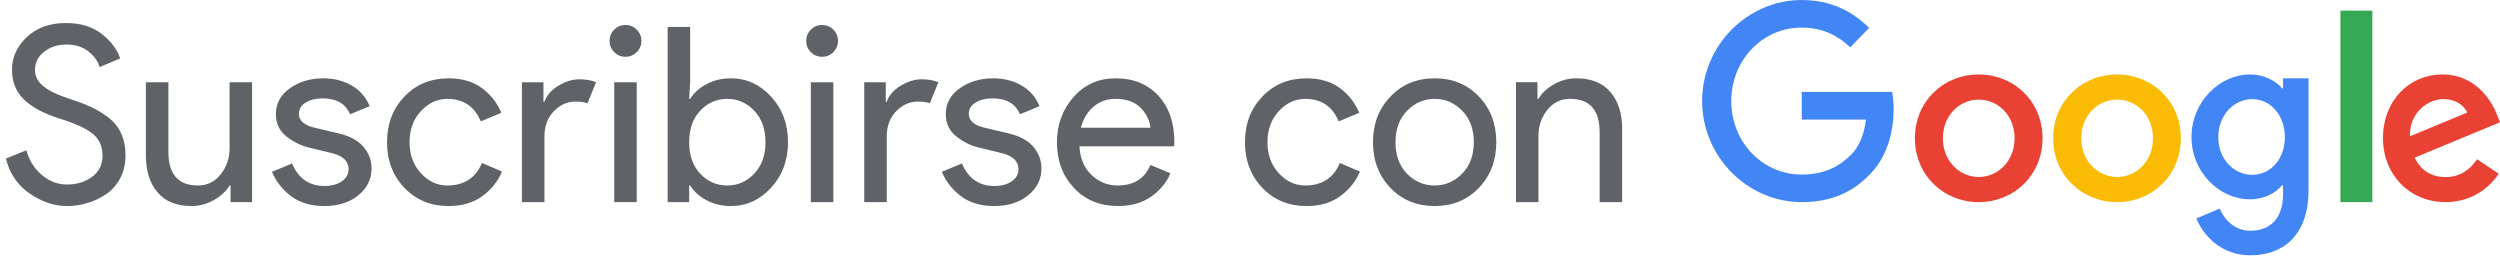
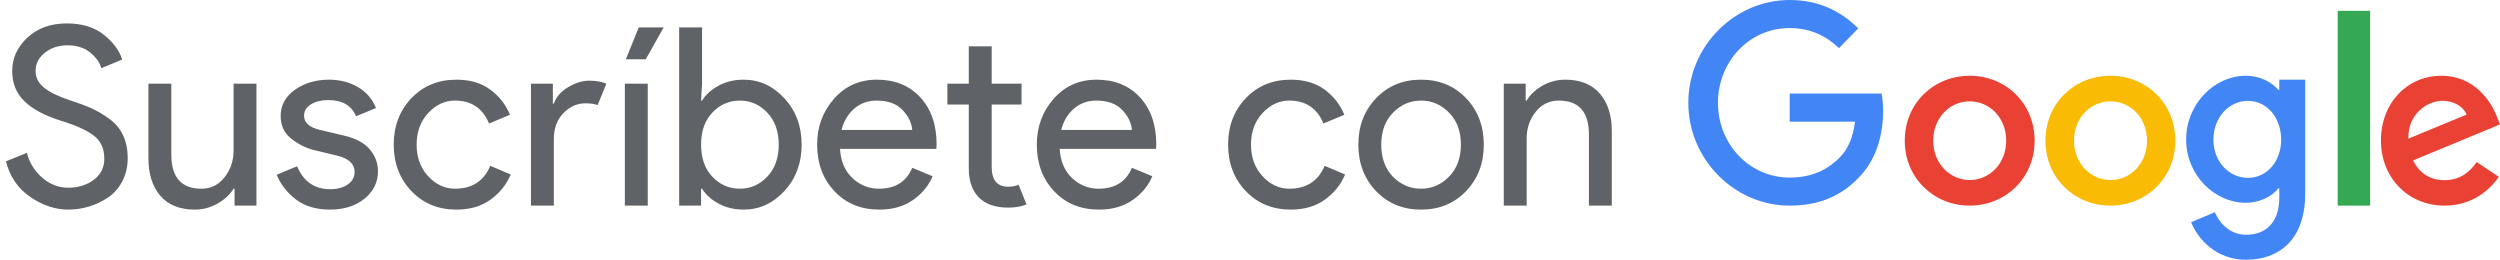
- <svg xmlns="http://www.w3.org/2000/svg" width="235" height="24" viewBox="0 0 235 24">
-   <g fill="none">
-     <path d="M6.302 19.368c-1.196 0-2.365-.391-3.507-1.173s-1.89-1.878-2.243-3.289l1.932-.782c.23.905.701 1.667 1.414 2.289.713.621 1.514.931 2.403.931.92 0 1.706-.241 2.357-.725.652-.483.978-1.138.978-1.966 0-.92-.326-1.629-.978-2.128-.652-.498-1.683-.962-3.093-1.391-1.457-.46-2.561-1.054-3.312-1.783-.751-.728-1.127-1.66-1.127-2.794 0-1.181.468-2.208 1.403-3.082.935-.874 2.154-1.311 3.657-1.311 1.395 0 2.53.349 3.404 1.046.874.698 1.441 1.46 1.702 2.288l-1.932.805c-.138-.521-.479-1.004-1.024-1.449-.544-.445-1.246-.667-2.105-.667-.813 0-1.506.226-2.081.679-.575.452-.863 1.016-.863 1.691 0 .613.264 1.131.793 1.553.529.422 1.307.801 2.335 1.138.813.261 1.491.514 2.036.759.544.245 1.096.571 1.656.978.56.406.981.912 1.265 1.518.284.606.425 1.307.425 2.104 0 .797-.165 1.51-.494 2.139-.33.629-.767 1.127-1.311 1.495-.544.368-1.131.648-1.759.84-.629.192-1.273.287-1.932.287zm17.394-.368h-2.024v-1.564h-.092c-.322.537-.813.993-1.472 1.369s-1.357.563-2.093.563c-1.411 0-2.48-.429-3.208-1.288-.728-.859-1.093-2.009-1.093-3.45v-6.9h2.116v6.555c0 2.101.928 3.151 2.783 3.151.874 0 1.587-.353 2.139-1.058.552-.705.828-1.518.828-2.438v-6.21h2.116v11.27zm6.791.368c-1.257 0-2.296-.307-3.116-.92-.82-.613-1.422-1.38-1.806-2.3l1.886-.782c.598 1.411 1.618 2.116 3.059 2.116.659 0 1.2-.146 1.622-.437.422-.291.633-.675.633-1.15 0-.736-.514-1.234-1.541-1.495l-2.277-.552c-.721-.184-1.403-.533-2.047-1.046-.644-.514-.966-1.207-.966-2.082 0-.997.441-1.805 1.322-2.427.882-.621 1.928-.931 3.14-.931.997 0 1.886.226 2.668.678.782.452 1.342 1.1 1.679 1.944l-1.84.759c-.414-.997-1.273-1.495-2.576-1.495-.629 0-1.158.13-1.587.391-.429.261-.644.613-.644 1.058 0 .644.498 1.081 1.495 1.311l2.231.529c1.058.245 1.84.667 2.346 1.265.506.598.759 1.273.759 2.024 0 1.012-.414 1.855-1.242 2.53-.828.675-1.894 1.012-3.197 1.012zm11.69 0c-1.687 0-3.074-.571-4.163-1.713-1.089-1.142-1.633-2.572-1.633-4.289 0-1.717.544-3.147 1.633-4.29 1.089-1.142 2.476-1.713 4.163-1.713 1.257 0 2.3.307 3.128.92.828.613 1.434 1.388 1.817 2.323l-1.932.805c-.583-1.411-1.633-2.116-3.151-2.116-.935 0-1.759.383-2.472 1.15-.713.767-1.069 1.74-1.069 2.921 0 1.181.356 2.154 1.069 2.921.713.767 1.537 1.15 2.472 1.15 1.579 0 2.668-.705 3.266-2.116l1.886.805c-.383.92-1 1.69-1.852 2.311-.851.621-1.905.931-3.162.931zm8.999-.368h-2.116v-11.27h2.024v1.84h.092c.215-.613.655-1.119 1.323-1.518.667-.399 1.315-.598 1.944-.598s1.158.092 1.587.276l-.805 1.978c-.276-.107-.652-.161-1.127-.161-.767 0-1.445.303-2.035.909-.59.606-.886 1.399-.886 2.38v6.164zm8.677-14.099c-.291.291-.644.437-1.058.437-.414 0-.767-.146-1.058-.437-.291-.291-.437-.644-.437-1.058 0-.414.146-.767.437-1.058.291-.291.644-.437 1.058-.437.414 0 .767.146 1.058.437.291.291.437.644.437 1.058 0 .414-.146.767-.437 1.058zm0 14.099h-2.116v-11.27h2.116v11.27zm8.861.368c-.859 0-1.629-.184-2.311-.552-.682-.368-1.192-.828-1.529-1.38h-.092v1.564h-2.024v-16.468h2.116v5.198l-.092 1.564h.092c.337-.552.847-1.012 1.529-1.38.682-.368 1.453-.552 2.311-.552 1.457 0 2.714.575 3.772 1.725 1.058 1.15 1.587 2.576 1.587 4.278 0 1.702-.529 3.128-1.587 4.278-1.058 1.15-2.315 1.725-3.772 1.725zm-.345-1.932c.981 0 1.825-.372 2.53-1.116.705-.744 1.058-1.729 1.058-2.955 0-1.227-.353-2.212-1.058-2.956-.705-.744-1.549-1.115-2.53-1.115-.997 0-1.844.368-2.541 1.104-.698.736-1.046 1.725-1.046 2.967s.349 2.231 1.046 2.967c.698.736 1.545 1.104 2.541 1.104zm9.965-12.535c-.291.291-.644.437-1.058.437-.414 0-.767-.146-1.058-.437-.291-.291-.437-.644-.437-1.058 0-.414.146-.767.437-1.058.291-.291.644-.437 1.058-.437.414 0 .767.146 1.058.437.291.291.437.644.437 1.058 0 .414-.146.767-.437 1.058zm0 14.099h-2.116v-11.27h2.116v11.27zm5.02 0h-2.116v-11.27h2.024v1.84h.092c.215-.613.655-1.119 1.323-1.518.667-.399 1.315-.598 1.944-.598s1.158.092 1.587.276l-.805 1.978c-.276-.107-.652-.161-1.127-.161-.767 0-1.445.303-2.035.909-.59.606-.886 1.399-.886 2.38v6.164zm10.103.368c-1.257 0-2.296-.307-3.117-.92-.82-.613-1.422-1.38-1.805-2.3l1.886-.782c.598 1.411 1.618 2.116 3.059 2.116.659 0 1.2-.146 1.622-.437.422-.291.632-.675.632-1.15 0-.736-.514-1.234-1.541-1.495l-2.277-.552c-.721-.184-1.403-.533-2.047-1.046-.644-.514-.966-1.207-.966-2.082 0-.997.441-1.805 1.323-2.427.882-.621 1.928-.931 3.139-.931.997 0 1.886.226 2.668.678.782.452 1.342 1.1 1.679 1.944l-1.84.759c-.414-.997-1.273-1.495-2.576-1.495-.629 0-1.158.13-1.587.391-.429.261-.644.613-.644 1.058 0 .644.498 1.081 1.495 1.311l2.231.529c1.058.245 1.84.667 2.346 1.265.506.598.759 1.273.759 2.024 0 1.012-.414 1.855-1.242 2.53-.828.675-1.894 1.012-3.197 1.012zm11.644 0c-1.702 0-3.086-.567-4.151-1.702-1.066-1.135-1.598-2.568-1.598-4.301 0-1.641.517-3.051 1.552-4.232 1.035-1.181 2.357-1.771 3.968-1.771 1.671 0 3.009.544 4.014 1.633 1.004 1.089 1.506 2.545 1.506 4.37l-.023.391h-8.901c.061 1.135.441 2.032 1.138 2.691.698.659 1.514.989 2.45.989 1.518 0 2.545-.644 3.082-1.932l1.886.782c-.368.874-.974 1.606-1.817 2.197-.843.59-1.878.885-3.105.885zm3.036-7.36c-.046-.644-.341-1.257-.886-1.84-.544-.583-1.353-.874-2.426-.874-.782 0-1.46.245-2.035.736-.575.491-.97 1.15-1.184 1.978h6.532zm14.685 7.36c-1.687 0-3.074-.571-4.163-1.713-1.089-1.142-1.633-2.572-1.633-4.289 0-1.717.544-3.147 1.633-4.29 1.089-1.142 2.476-1.713 4.163-1.713 1.257 0 2.3.307 3.128.92.828.613 1.434 1.388 1.817 2.323l-1.932.805c-.583-1.411-1.633-2.116-3.151-2.116-.935 0-1.759.383-2.472 1.15-.713.767-1.07 1.74-1.07 2.921 0 1.181.356 2.154 1.07 2.921.713.767 1.537 1.15 2.472 1.15 1.579 0 2.668-.705 3.266-2.116l1.886.805c-.383.92-1 1.69-1.852 2.311-.851.621-1.905.931-3.163.931zm7.872-10.281c1.089-1.15 2.476-1.725 4.163-1.725 1.687 0 3.074.571 4.163 1.713 1.089 1.142 1.633 2.572 1.633 4.29 0 1.717-.544 3.147-1.633 4.289s-2.476 1.713-4.163 1.713c-1.687 0-3.074-.571-4.163-1.713-1.089-1.142-1.633-2.572-1.633-4.289 0-1.717.544-3.143 1.633-4.278zm1.564 7.245c.736.736 1.602 1.104 2.599 1.104.997 0 1.859-.372 2.588-1.116.728-.744 1.093-1.729 1.093-2.955 0-1.227-.364-2.212-1.093-2.956-.728-.744-1.591-1.115-2.588-1.115-.997 0-1.859.372-2.588 1.115-.728.744-1.093 1.729-1.093 2.956 0 1.227.36 2.216 1.081 2.967zm12.265-8.602v1.564h.092c.307-.537.79-.993 1.449-1.369s1.365-.564 2.116-.564c1.395 0 2.461.429 3.197 1.288.736.859 1.104 2.009 1.104 3.45v6.9h-2.116v-6.578c0-2.085-.928-3.128-2.783-3.128-.874 0-1.587.349-2.139 1.046-.552.698-.828 1.506-.828 2.426v6.233h-2.116v-11.27h2.024z" fill="#5F6368" />
-     <g fill-rule="nonzero">
-       <path d="M169.367 19c-5.09 0-9.367-4.265-9.367-9.5s4.277-9.5 9.367-9.5c2.818 0 4.822 1.133 6.331 2.622l-1.776 1.827c-1.082-1.041-2.55-1.857-4.555-1.857-3.721 0-6.628 3.082-6.628 6.908 0 3.827 2.907 6.908 6.628 6.908 2.411 0 3.781-1 4.664-1.898.724-.745 1.191-1.806 1.369-3.265h-6.033v-2.602h8.494c.089.459.139 1.02.139 1.622 0 1.949-.516 4.357-2.183 6.071-1.627 1.735-3.691 2.663-6.45 2.663z" id="Shape" fill="#4285F4" />
-       <path d="M192 13c0 3.456-2.69 6-6 6s-6-2.544-6-6c0-3.476 2.69-6 6-6s6 2.524 6 6zm-2.629 0c0-2.164-1.563-3.636-3.371-3.636-1.807 0-3.371 1.482-3.371 3.636 0 2.134 1.563 3.636 3.371 3.636 1.807 0 3.371-1.492 3.371-3.636z" id="Shape" fill="#E94235" />
-       <path d="M205 13c0 3.456-2.69 6-6 6-3.299 0-6-2.544-6-6 0-3.476 2.69-6 6-6s6 2.524 6 6zm-2.619 0c0-2.164-1.563-3.636-3.371-3.636-1.807 0-3.371 1.482-3.371 3.636 0 2.134 1.563 3.636 3.371 3.636 1.807.01 3.371-1.492 3.371-3.636z" id="Shape" fill="#FABB05" />
-       <path d="M217 7.362v10.531c0 4.336-2.499 6.107-5.457 6.107-2.786 0-4.452-1.908-5.084-3.465l2.192-.93c.393.959 1.35 2.085 2.891 2.085 1.896 0 3.064-1.204 3.064-3.445v-.842h-.086c-.565.714-1.656 1.331-3.025 1.331-2.872 0-5.495-2.554-5.495-5.843 0-3.308 2.633-5.892 5.495-5.892 1.369 0 2.46.626 3.025 1.311h.086v-.949h2.393zm-2.221 5.539c0-2.065-1.35-3.582-3.064-3.582-1.742 0-3.198 1.507-3.198 3.582 0 2.045 1.455 3.533 3.198 3.533 1.714 0 3.064-1.488 3.064-3.533z" id="Shape" fill="#4285F4" />
-       <path id="Shape" fill="#34A853" d="M223 1v18h-3v-18z" />
-       <path d="M232.844 14.973l2.046 1.362c-.662.982-2.256 2.664-5.014 2.664-3.419 0-5.876-2.634-5.876-6 0-3.566 2.487-6 5.585-6 3.119 0 4.643 2.474 5.144 3.816l.271.681-8.032 3.326c.612 1.202 1.574 1.823 2.918 1.823s2.276-.671 2.958-1.673zm-6.307-2.164l5.375-2.224c-.301-.751-1.183-1.272-2.236-1.272-1.344 0-3.209 1.182-3.139 3.496z" fill="#E94235" />
+ <svg xmlns="http://www.w3.org/2000/svg" width="231px" height="24px" viewBox="0 0 231 24" version="1.1">
+   <g id="SwG-LATAM-OW" stroke="none" stroke-width="1" fill="none" fill-rule="evenodd">
+     <path d="M6.302,19.368 C5.106,19.368 3.937,18.977 2.795,18.195 C1.652,17.413 0.905,16.317 0.552,14.906 L2.484,14.124 C2.714,15.029 3.185,15.791 3.898,16.413 C4.612,17.034 5.413,17.344 6.302,17.344 C7.222,17.344 8.008,17.103 8.659,16.619 C9.311,16.136 9.637,15.481 9.637,14.653 C9.637,13.733 9.311,13.024 8.659,12.525 C8.008,12.027 6.977,11.563 5.566,11.134 C4.109,10.674 3.005,10.08 2.254,9.351 C1.503,8.623 1.127,7.692 1.127,6.557 C1.127,5.376 1.595,4.349 2.53,3.475 C3.465,2.601 4.684,2.164 6.187,2.164 C7.582,2.164 8.717,2.513 9.591,3.211 C10.465,3.908 11.032,4.671 11.293,5.499 L9.361,6.304 C9.223,5.783 8.882,5.3 8.338,4.855 C7.793,4.41 7.092,4.188 6.233,4.188 C5.42,4.188 4.727,4.414 4.152,4.867 C3.576,5.319 3.289,5.882 3.289,6.557 C3.289,7.17 3.553,7.688 4.082,8.11 C4.612,8.531 5.39,8.911 6.417,9.248 C7.23,9.509 7.908,9.762 8.453,10.007 C8.997,10.252 9.549,10.578 10.108,10.985 C10.668,11.391 11.09,11.897 11.373,12.502 C11.657,13.108 11.799,13.81 11.799,14.607 C11.799,15.404 11.634,16.117 11.305,16.746 C10.975,17.375 10.538,17.873 9.993,18.241 C9.449,18.609 8.863,18.889 8.234,19.081 C7.605,19.272 6.961,19.368 6.302,19.368 Z M23.696,19 L21.672,19 L21.672,17.436 L21.58,17.436 C21.258,17.973 20.767,18.429 20.108,18.805 C19.448,19.18 18.751,19.368 18.015,19.368 C16.604,19.368 15.535,18.939 14.806,18.08 C14.078,17.221 13.714,16.071 13.714,14.63 L13.714,7.73 L15.83,7.73 L15.83,14.285 C15.83,16.386 16.757,17.436 18.613,17.436 C19.487,17.436 20.2,17.083 20.752,16.378 C21.304,15.673 21.58,14.86 21.58,13.94 L21.58,7.73 L23.696,7.73 L23.696,19 Z M30.486,19.368 C29.229,19.368 28.19,19.061 27.37,18.448 C26.55,17.835 25.948,17.068 25.564,16.148 L27.451,15.366 C28.049,16.777 29.068,17.482 30.509,17.482 C31.169,17.482 31.709,17.336 32.131,17.045 C32.553,16.754 32.764,16.37 32.764,15.895 C32.764,15.159 32.25,14.661 31.223,14.4 L28.945,13.848 C28.225,13.664 27.543,13.315 26.898,12.802 C26.254,12.288 25.933,11.594 25.933,10.72 C25.933,9.723 26.373,8.915 27.255,8.293 C28.137,7.672 29.183,7.362 30.395,7.362 C31.391,7.362 32.28,7.588 33.062,8.04 C33.845,8.493 34.404,9.141 34.742,9.984 L32.901,10.743 C32.487,9.746 31.629,9.248 30.326,9.248 C29.697,9.248 29.168,9.378 28.738,9.639 C28.309,9.9 28.095,10.252 28.095,10.697 C28.095,11.341 28.593,11.778 29.59,12.008 L31.82,12.537 C32.879,12.782 33.66,13.204 34.166,13.802 C34.673,14.4 34.925,15.075 34.925,15.826 C34.925,16.838 34.512,17.681 33.684,18.356 C32.855,19.031 31.79,19.368 30.486,19.368 Z M42.176,19.368 C40.49,19.368 39.102,18.797 38.013,17.654 C36.925,16.512 36.38,15.082 36.38,13.365 C36.38,11.648 36.925,10.218 38.013,9.075 C39.102,7.933 40.49,7.362 42.176,7.362 C43.434,7.362 44.476,7.669 45.304,8.282 C46.132,8.895 46.738,9.67 47.121,10.605 L45.189,11.41 C44.607,9.999 43.556,9.294 42.038,9.294 C41.103,9.294 40.279,9.677 39.566,10.444 C38.853,11.211 38.496,12.184 38.496,13.365 C38.496,14.546 38.853,15.519 39.566,16.286 C40.279,17.053 41.103,17.436 42.038,17.436 C43.618,17.436 44.706,16.731 45.304,15.32 L47.19,16.125 C46.807,17.045 46.19,17.815 45.339,18.436 C44.488,19.058 43.434,19.368 42.176,19.368 Z M51.175,19 L49.059,19 L49.059,7.73 L51.083,7.73 L51.083,9.57 L51.175,9.57 C51.39,8.957 51.83,8.451 52.498,8.052 C53.165,7.653 53.812,7.454 54.441,7.454 C55.07,7.454 55.599,7.546 56.028,7.73 L55.223,9.708 C54.947,9.601 54.571,9.547 54.096,9.547 C53.329,9.547 52.651,9.85 52.06,10.456 C51.47,11.061 51.175,11.855 51.175,12.836 L51.175,19 Z M59.852,19 L57.736,19 L57.736,7.73 L59.852,7.73 L59.852,19 Z M59.668,5.476 L57.828,5.476 L59.024,2.532 L61.324,2.532 L59.668,5.476 Z M68.713,19.368 C67.854,19.368 67.083,19.184 66.401,18.816 C65.719,18.448 65.209,17.988 64.871,17.436 L64.779,17.436 L64.779,19 L62.755,19 L62.755,2.532 L64.871,2.532 L64.871,7.73 L64.779,9.294 L64.871,9.294 C65.209,8.742 65.719,8.282 66.401,7.914 C67.083,7.546 67.854,7.362 68.713,7.362 C70.169,7.362 71.426,7.937 72.484,9.087 C73.543,10.237 74.072,11.663 74.072,13.365 C74.072,15.067 73.543,16.493 72.484,17.643 C71.426,18.793 70.169,19.368 68.713,19.368 Z M68.368,17.436 C69.349,17.436 70.192,17.064 70.897,16.32 C71.603,15.577 71.956,14.592 71.956,13.365 C71.956,12.138 71.603,11.153 70.897,10.409 C70.192,9.666 69.349,9.294 68.368,9.294 C67.371,9.294 66.524,9.662 65.826,10.398 C65.128,11.134 64.779,12.123 64.779,13.365 C64.779,14.607 65.128,15.596 65.826,16.332 C66.524,17.068 67.371,17.436 68.368,17.436 Z M81.253,19.368 C79.551,19.368 78.167,18.801 77.102,17.666 C76.036,16.531 75.503,15.098 75.503,13.365 C75.503,11.724 76.021,10.314 77.056,9.133 C78.091,7.952 79.413,7.362 81.023,7.362 C82.695,7.362 84.032,7.906 85.037,8.995 C86.041,10.084 86.543,11.54 86.543,13.365 L86.52,13.756 L77.619,13.756 C77.681,14.891 78.06,15.788 78.758,16.447 C79.455,17.106 80.272,17.436 81.207,17.436 C82.725,17.436 83.753,16.792 84.289,15.504 L86.175,16.286 C85.807,17.16 85.202,17.892 84.358,18.483 C83.515,19.073 82.48,19.368 81.253,19.368 Z M84.289,12.008 C84.243,11.364 83.948,10.751 83.404,10.168 C82.859,9.585 82.051,9.294 80.977,9.294 C80.195,9.294 79.517,9.539 78.942,10.03 C78.367,10.521 77.972,11.18 77.757,12.008 L84.289,12.008 Z M93.15,19.184 C91.969,19.184 91.069,18.87 90.448,18.241 C89.826,17.612 89.516,16.723 89.516,15.573 L89.516,9.662 L87.538,9.662 L87.538,7.73 L89.516,7.73 L89.516,4.28 L91.632,4.28 L91.632,7.73 L94.392,7.73 L94.392,9.662 L91.632,9.662 L91.632,15.412 C91.632,16.639 92.138,17.252 93.15,17.252 C93.533,17.252 93.855,17.191 94.116,17.068 L94.852,18.885 C94.392,19.084 93.825,19.184 93.15,19.184 Z M101.551,19.368 C99.849,19.368 98.465,18.801 97.399,17.666 C96.334,16.531 95.801,15.098 95.801,13.365 C95.801,11.724 96.318,10.314 97.353,9.133 C98.388,7.952 99.711,7.362 101.321,7.362 C102.992,7.362 104.33,7.906 105.334,8.995 C106.339,10.084 106.841,11.54 106.841,13.365 L106.818,13.756 L97.917,13.756 C97.978,14.891 98.358,15.788 99.055,16.447 C99.753,17.106 100.569,17.436 101.505,17.436 C103.023,17.436 104.05,16.792 104.587,15.504 L106.473,16.286 C106.105,17.16 105.499,17.892 104.656,18.483 C103.812,19.073 102.777,19.368 101.551,19.368 Z M104.587,12.008 C104.541,11.364 104.246,10.751 103.701,10.168 C103.157,9.585 102.348,9.294 101.275,9.294 C100.493,9.294 99.814,9.539 99.239,10.03 C98.664,10.521 98.269,11.18 98.055,12.008 L104.587,12.008 Z M119.272,19.368 C117.586,19.368 116.198,18.797 115.109,17.654 C114.021,16.512 113.476,15.082 113.476,13.365 C113.476,11.648 114.021,10.218 115.109,9.075 C116.198,7.933 117.586,7.362 119.272,7.362 C120.53,7.362 121.572,7.669 122.4,8.282 C123.228,8.895 123.834,9.67 124.217,10.605 L122.285,11.41 C121.703,9.999 120.652,9.294 119.134,9.294 C118.199,9.294 117.375,9.677 116.662,10.444 C115.949,11.211 115.592,12.184 115.592,13.365 C115.592,14.546 115.949,15.519 116.662,16.286 C117.375,17.053 118.199,17.436 119.134,17.436 C120.714,17.436 121.802,16.731 122.4,15.32 L124.286,16.125 C123.903,17.045 123.286,17.815 122.435,18.436 C121.584,19.058 120.53,19.368 119.272,19.368 Z M127.144,9.087 C128.233,7.937 129.62,7.362 131.307,7.362 C132.994,7.362 134.381,7.933 135.47,9.075 C136.559,10.218 137.103,11.648 137.103,13.365 C137.103,15.082 136.559,16.512 135.47,17.654 C134.381,18.797 132.994,19.368 131.307,19.368 C129.62,19.368 128.233,18.797 127.144,17.654 C126.055,16.512 125.511,15.082 125.511,13.365 C125.511,11.648 126.055,10.222 127.144,9.087 Z M128.708,16.332 C129.444,17.068 130.31,17.436 131.307,17.436 C132.304,17.436 133.166,17.064 133.894,16.32 C134.623,15.577 134.987,14.592 134.987,13.365 C134.987,12.138 134.623,11.153 133.894,10.409 C133.166,9.666 132.304,9.294 131.307,9.294 C130.31,9.294 129.448,9.666 128.72,10.409 C127.991,11.153 127.627,12.138 127.627,13.365 C127.627,14.592 127.987,15.581 128.708,16.332 Z M140.973,7.73 L140.973,9.294 L141.065,9.294 C141.371,8.757 141.854,8.301 142.514,7.926 C143.173,7.55 143.878,7.362 144.63,7.362 C146.025,7.362 147.091,7.791 147.827,8.65 C148.563,9.509 148.931,10.659 148.931,12.1 L148.931,19 L146.815,19 L146.815,12.422 C146.815,10.337 145.887,9.294 144.032,9.294 C143.158,9.294 142.445,9.643 141.893,10.341 C141.341,11.038 141.065,11.847 141.065,12.767 L141.065,19 L138.949,19 L138.949,7.73 L140.973,7.73 Z" id="Suscríbete-con" fill="#5F6368" />
+     <g id="Group" transform="translate(156, 0)" fill-rule="nonzero">
+       <path d="M9.367,19 C4.277,19 0,14.735 0,9.5 C0,4.265 4.277,0 9.367,0 C12.185,0 14.19,1.133 15.698,2.622 L13.922,4.449 C12.84,3.408 11.372,2.592 9.367,2.592 C5.646,2.592 2.739,5.673 2.739,9.5 C2.739,13.327 5.646,16.408 9.367,16.408 C11.778,16.408 13.148,15.408 14.031,14.51 C14.755,13.765 15.222,12.704 15.4,11.245 L9.367,11.245 L9.367,8.643 L17.861,8.643 C17.95,9.102 18,9.663 18,10.265 C18,12.214 17.484,14.622 15.817,16.337 C14.19,18.071 12.126,19 9.367,19 Z" id="Shape" fill="#4285F4" />
+       <path d="M32,13 C32,16.456 29.31,19 26,19 C22.69,19 20,16.456 20,13 C20,9.524 22.69,7 26,7 C29.31,7 32,9.524 32,13 Z M29.371,13 C29.371,10.836 27.807,9.364 26,9.364 C24.193,9.364 22.629,10.846 22.629,13 C22.629,15.134 24.193,16.636 26,16.636 C27.807,16.636 29.371,15.144 29.371,13 Z" id="Shape" fill="#E94235" />
+       <path d="M45,13 C45,16.456 42.31,19 39,19 C35.701,19 33,16.456 33,13 C33,9.524 35.69,7 39,7 C42.31,7 45,9.524 45,13 Z M42.381,13 C42.381,10.836 40.817,9.364 39.01,9.364 C37.203,9.364 35.64,10.846 35.64,13 C35.64,15.134 37.203,16.636 39.01,16.636 C40.817,16.646 42.381,15.144 42.381,13 Z" id="Shape" fill="#FABB05" />
+       <path d="M57,7.362 L57,17.893 C57,22.229 54.501,24 51.543,24 C48.757,24 47.091,22.092 46.46,20.535 L48.652,19.606 C49.044,20.565 50.002,21.69 51.543,21.69 C53.439,21.69 54.607,20.486 54.607,18.245 L54.607,17.404 L54.52,17.404 C53.956,18.118 52.864,18.735 51.495,18.735 C48.623,18.735 46,16.18 46,12.892 C46,9.584 48.633,7 51.495,7 C52.864,7 53.956,7.626 54.52,8.311 L54.607,8.311 L54.607,7.362 L57,7.362 Z M54.779,12.902 C54.779,10.836 53.429,9.32 51.715,9.32 C49.973,9.32 48.518,10.827 48.518,12.902 C48.518,14.947 49.973,16.435 51.715,16.435 C53.429,16.435 54.779,14.947 54.779,12.902 Z" id="Shape" fill="#4285F4" />
+       <polygon id="Shape" fill="#34A853" points="63 1 63 19 60 19 60 1" />
+       <path d="M72.844,14.973 L74.89,16.336 C74.228,17.317 72.634,19 69.876,19 C66.457,19 64,16.366 64,13 C64,9.434 66.487,7 69.585,7 C72.704,7 74.228,9.474 74.729,10.816 L75,11.497 L66.968,14.823 C67.58,16.025 68.542,16.646 69.886,16.646 C71.23,16.646 72.162,15.975 72.844,14.973 Z M66.537,12.81 L71.912,10.586 C71.611,9.835 70.728,9.314 69.675,9.314 C68.332,9.314 66.467,10.496 66.537,12.81 Z" id="Shape" fill="#E94235" />
    </g>
  </g>
</svg>
